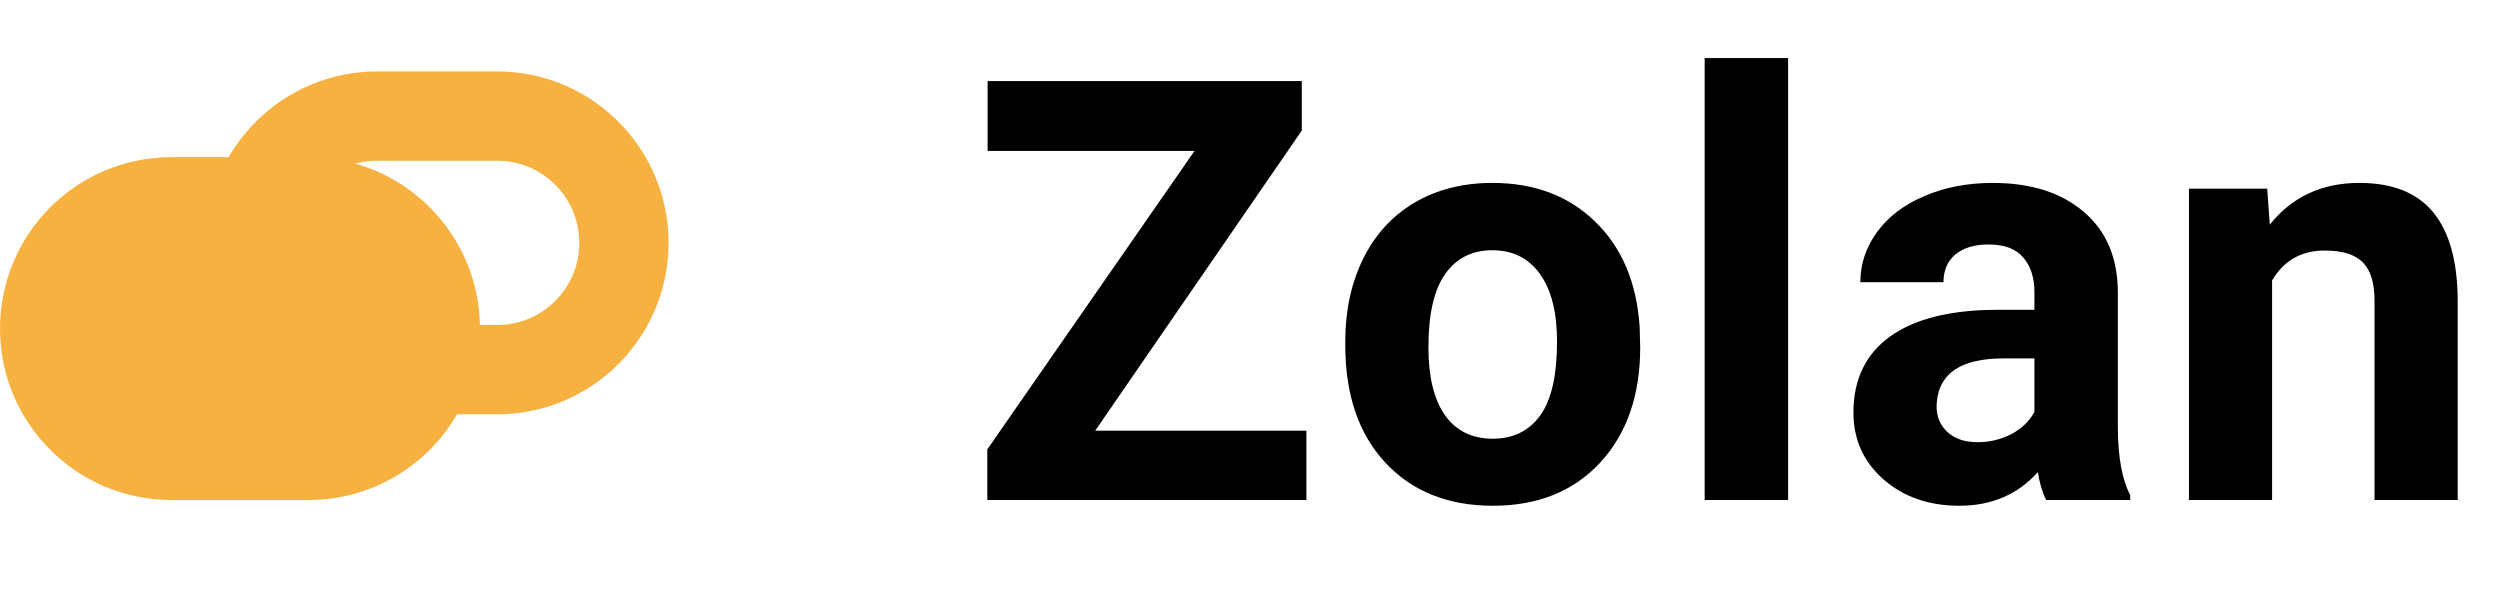
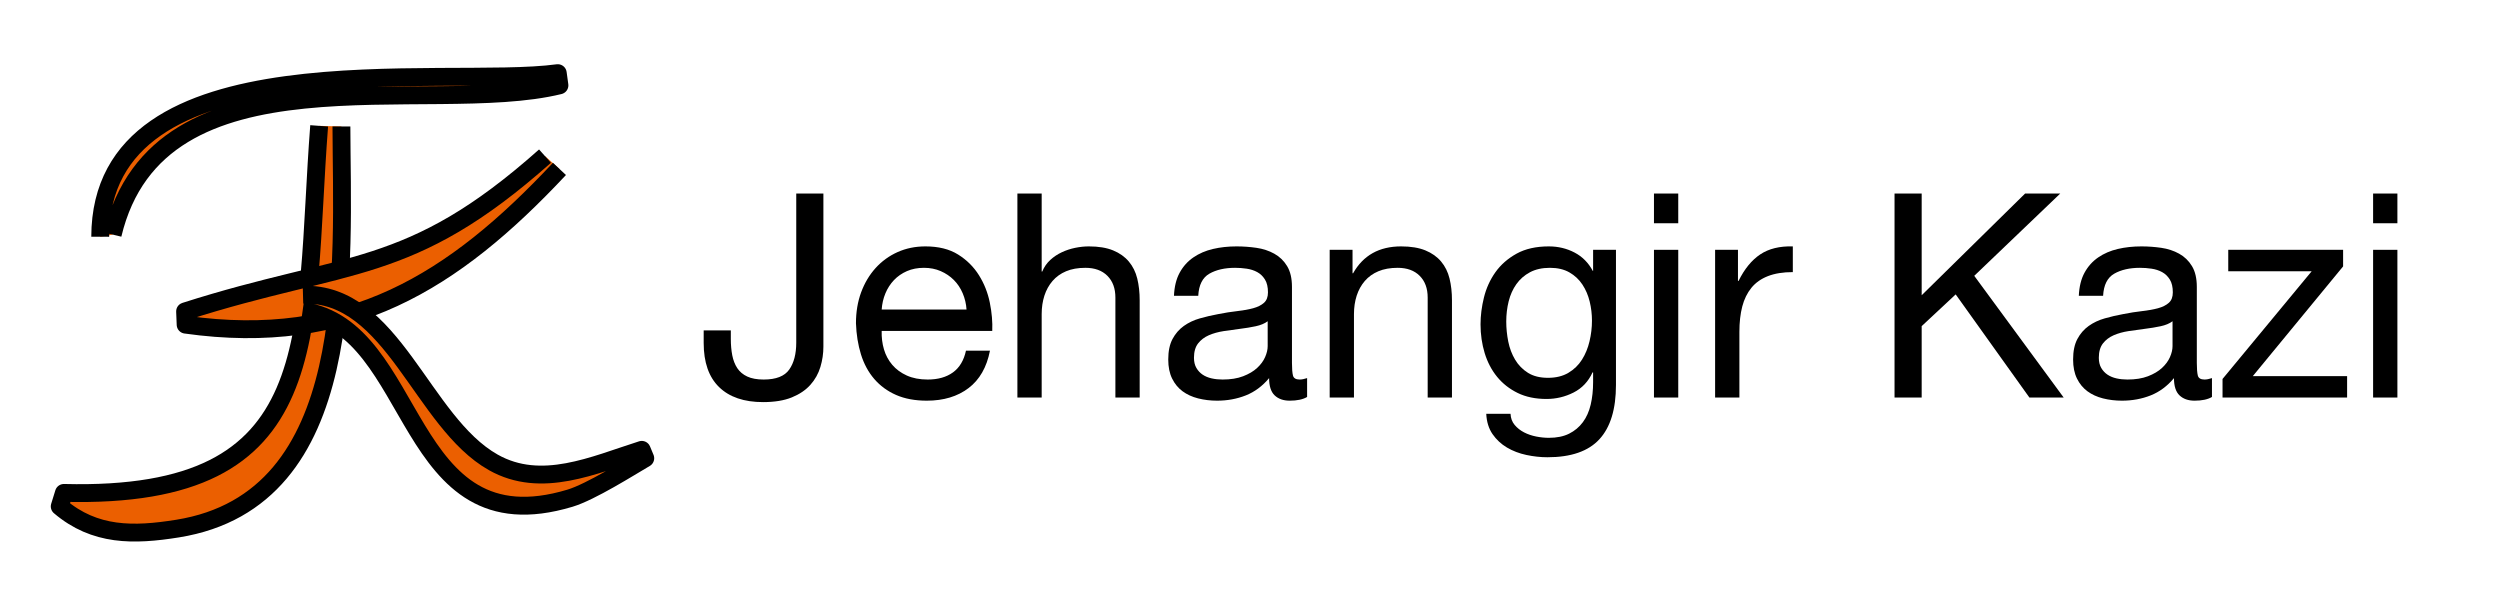
- <svg xmlns="http://www.w3.org/2000/svg" width="140" height="33" fill="none">
-   <rect y="8.8" width="26.88" height="19.2" rx="9.6" fill="#F6B141" />
-   <rect x="14.02" y="6.5" width="20.92" height="14.2" rx="7.1" stroke="#F6B141" stroke-width="5" />
-   <path d="M61.332 24.117h11.827V28H55.29v-2.836l11.602-16.71H55.306V4.54H72.9v2.772L61.332 24.117zm14.003-4.995c0-1.73.333-3.271.999-4.625.666-1.353 1.622-2.4 2.868-3.142 1.257-.741 2.713-1.112 4.367-1.112 2.352 0 4.27.72 5.752 2.16 1.493 1.439 2.326 3.394 2.498 5.865l.032 1.192c0 2.675-.746 4.823-2.24 6.445-1.493 1.612-3.496 2.417-6.01 2.417s-4.522-.805-6.026-2.417c-1.493-1.611-2.24-3.803-2.24-6.574v-.21zm4.657.338c0 1.654.311 2.922.934 3.803.623.87 1.515 1.305 2.675 1.305 1.128 0 2.009-.43 2.643-1.29.633-.87.95-2.255.95-4.156 0-1.622-.317-2.88-.95-3.77-.634-.893-1.526-1.338-2.675-1.338-1.139 0-2.02.446-2.643 1.337-.623.88-.934 2.25-.934 4.109zM100.134 28h-4.673V3.25h4.673V28zm14.454 0c-.215-.419-.371-.94-.467-1.563-1.128 1.257-2.595 1.885-4.399 1.885-1.708 0-3.126-.494-4.254-1.482-1.117-.988-1.676-2.235-1.676-3.738 0-1.848.682-3.266 2.046-4.254 1.375-.989 3.357-1.488 5.946-1.499h2.143v-.999c0-.806-.209-1.45-.628-1.934-.408-.483-1.058-.725-1.95-.725-.784 0-1.402.188-1.853.564-.44.376-.661.892-.661 1.547h-4.656c0-1.01.311-1.944.934-2.803.623-.86 1.504-1.531 2.643-2.015 1.139-.494 2.417-.74 3.835-.74 2.148 0 3.851.542 5.108 1.627 1.267 1.074 1.901 2.588 1.901 4.544v7.557c.011 1.654.242 2.905.693 3.754V28h-4.705zm-3.851-3.239a4.07 4.07 0 0 0 1.901-.45c.58-.313 1.01-.726 1.289-1.242v-2.997h-1.74c-2.331 0-3.572.806-3.722 2.417l-.016.274c0 .58.204 1.058.612 1.434.408.376.967.564 1.676.564zm16.226-14.196l.145 2.015c1.246-1.558 2.917-2.337 5.012-2.337 1.847 0 3.222.543 4.125 1.628.902 1.085 1.364 2.707 1.385 4.866V28h-4.656V16.85c0-.989-.215-1.703-.645-2.144-.43-.45-1.144-.676-2.143-.676-1.311 0-2.293.558-2.949 1.676V28h-4.656V10.565h4.382z" fill="#000" />
+ <svg xmlns="http://www.w3.org/2000/svg" xmlns:ns1="http://vectornator.io" style="fill-rule:evenodd;clip-rule:evenodd;stroke-linecap:round;stroke-linejoin:round;" xml:space="preserve" version="1.1" viewBox="0 0 140 33">
+   <defs />
+   <g id="Untitled" ns1:layerName="Untitled">
+     <g opacity="1">
+       <path d="M46.11+19.414L46.11+10.838L44.59+10.838L44.59+19.19C44.59+19.819+44.46+20.321+44.198+20.694C43.937+21.067+43.46+21.254+42.766+21.254C42.393+21.254+42.086+21.198+41.846+21.086C41.606+20.974+41.42+20.817+41.286+20.614C41.153+20.411+41.06+20.171+41.006+19.894C40.953+19.617+40.926+19.313+40.926+18.982L40.926+18.502L39.406+18.502L39.406+19.206C39.406+20.294+39.694+21.118+40.27+21.678C40.846+22.238+41.668+22.518+42.734+22.518C43.374+22.518+43.91+22.43+44.342+22.254C44.774+22.078+45.121+21.843+45.382+21.55C45.644+21.257+45.83+20.923+45.942+20.55C46.054+20.177+46.11+19.798+46.11+19.414Z" opacity="1" fill="#000000" />
+       <path d="M54.126+17.334L49.374+17.334C49.396+17.014+49.465+16.713+49.582+16.43C49.7+16.147+49.86+15.899+50.062+15.686C50.265+15.473+50.508+15.305+50.79+15.182C51.073+15.059+51.39+14.998+51.742+14.998C52.084+14.998+52.396+15.059+52.678+15.182C52.961+15.305+53.206+15.47+53.414+15.678C53.622+15.886+53.788+16.134+53.91+16.422C54.033+16.71+54.105+17.014+54.126+17.334ZM55.438+19.638L54.094+19.638C53.977+20.182+53.734+20.587+53.366+20.854C52.998+21.121+52.526+21.254+51.95+21.254C51.502+21.254+51.113+21.179+50.782+21.03C50.452+20.881+50.18+20.681+49.966+20.43C49.753+20.179+49.598+19.891+49.502+19.566C49.406+19.241+49.364+18.897+49.374+18.534L55.566+18.534C55.588+18.033+55.542+17.505+55.43+16.95C55.318+16.395+55.116+15.883+54.822+15.414C54.529+14.945+54.14+14.558+53.654+14.254C53.169+13.95+52.558+13.798+51.822+13.798C51.257+13.798+50.737+13.905+50.262+14.118C49.788+14.331+49.377+14.63+49.03+15.014C48.684+15.398+48.414+15.851+48.222+16.374C48.03+16.897+47.934+17.473+47.934+18.102C47.956+18.731+48.049+19.313+48.214+19.846C48.38+20.379+48.628+20.838+48.958+21.222C49.289+21.606+49.697+21.905+50.182+22.118C50.668+22.331+51.241+22.438+51.902+22.438C52.841+22.438+53.62+22.203+54.238+21.734C54.857+21.265+55.257+20.566+55.438+19.638Z" opacity="1" fill="#000000" />
+       <path d="M56.974+10.838L56.974+22.262L58.334+22.262L58.334+17.59C58.334+17.217+58.385+16.873+58.486+16.558C58.588+16.243+58.74+15.969+58.942+15.734C59.145+15.499+59.398+15.318+59.702+15.19C60.006+15.062+60.366+14.998+60.782+14.998C61.305+14.998+61.716+15.147+62.014+15.446C62.313+15.745+62.462+16.15+62.462+16.662L62.462+22.262L63.822+22.262L63.822+16.822C63.822+16.374+63.777+15.966+63.686+15.598C63.596+15.23+63.438+14.913+63.214+14.646C62.99+14.379+62.697+14.171+62.334+14.022C61.972+13.873+61.518+13.798+60.974+13.798C60.729+13.798+60.476+13.825+60.214+13.878C59.953+13.931+59.702+14.014+59.462+14.126C59.222+14.238+59.006+14.382+58.814+14.558C58.622+14.734+58.473+14.95+58.366+15.206L58.334+15.206L58.334+10.838L56.974+10.838Z" opacity="1" fill="#000000" />
+       <path d="M73.198+22.23C72.964+22.369+72.638+22.438+72.222+22.438C71.87+22.438+71.59+22.339+71.382+22.142C71.174+21.945+71.07+21.622+71.07+21.174C70.697+21.622+70.262+21.945+69.766+22.142C69.27+22.339+68.734+22.438+68.158+22.438C67.785+22.438+67.43+22.395+67.094+22.31C66.758+22.225+66.468+22.091+66.222+21.91C65.977+21.729+65.782+21.491+65.638+21.198C65.494+20.905+65.422+20.55+65.422+20.134C65.422+19.665+65.502+19.281+65.662+18.982C65.822+18.683+66.033+18.441+66.294+18.254C66.556+18.067+66.854+17.926+67.19+17.83C67.526+17.734+67.87+17.654+68.222+17.59C68.596+17.515+68.95+17.459+69.286+17.422C69.622+17.385+69.918+17.331+70.174+17.262C70.43+17.193+70.633+17.091+70.782+16.958C70.932+16.825+71.006+16.63+71.006+16.374C71.006+16.075+70.95+15.835+70.838+15.654C70.726+15.473+70.582+15.334+70.406+15.238C70.23+15.142+70.033+15.078+69.814+15.046C69.596+15.014+69.38+14.998+69.166+14.998C68.59+14.998+68.11+15.107+67.726+15.326C67.342+15.545+67.134+15.958+67.102+16.566L65.742+16.566C65.764+16.054+65.87+15.622+66.062+15.27C66.254+14.918+66.51+14.633+66.83+14.414C67.15+14.195+67.516+14.038+67.926+13.942C68.337+13.846+68.777+13.798+69.246+13.798C69.62+13.798+69.99+13.825+70.358+13.878C70.726+13.931+71.06+14.041+71.358+14.206C71.657+14.371+71.897+14.603+72.078+14.902C72.26+15.201+72.35+15.59+72.35+16.07L72.35+20.326C72.35+20.646+72.369+20.881+72.406+21.03C72.444+21.179+72.569+21.254+72.782+21.254C72.9+21.254+73.038+21.227+73.198+21.174L73.198+22.23ZM70.99+17.99C70.82+18.118+70.596+18.211+70.318+18.27C70.041+18.329+69.75+18.377+69.446+18.414C69.142+18.451+68.836+18.494+68.526+18.542C68.217+18.59+67.94+18.667+67.694+18.774C67.449+18.881+67.249+19.033+67.094+19.23C66.94+19.427+66.862+19.697+66.862+20.038C66.862+20.262+66.908+20.451+66.998+20.606C67.089+20.761+67.206+20.886+67.35+20.982C67.494+21.078+67.662+21.147+67.854+21.19C68.046+21.233+68.249+21.254+68.462+21.254C68.91+21.254+69.294+21.193+69.614+21.07C69.934+20.947+70.196+20.793+70.398+20.606C70.601+20.419+70.75+20.217+70.846+19.998C70.942+19.779+70.99+19.574+70.99+19.382L70.99+17.99Z" opacity="1" fill="#000000" />
+       <path d="M74.462+13.99L74.462+22.262L75.822+22.262L75.822+17.59C75.822+17.217+75.873+16.873+75.974+16.558C76.076+16.243+76.228+15.969+76.43+15.734C76.633+15.499+76.886+15.318+77.19+15.19C77.494+15.062+77.854+14.998+78.27+14.998C78.793+14.998+79.204+15.147+79.502+15.446C79.801+15.745+79.95+16.15+79.95+16.662L79.95+22.262L81.31+22.262L81.31+16.822C81.31+16.374+81.265+15.966+81.174+15.598C81.084+15.23+80.926+14.913+80.702+14.646C80.478+14.379+80.185+14.171+79.822+14.022C79.46+13.873+79.006+13.798+78.462+13.798C77.236+13.798+76.34+14.299+75.774+15.302L75.742+15.302L75.742+13.99L74.462+13.99Z" opacity="1" fill="#000000" />
+       <path d="M90.494+21.558L90.494+13.99L89.214+13.99L89.214+15.174L89.198+15.174C88.953+14.715+88.612+14.371+88.174+14.142C87.737+13.913+87.257+13.798+86.734+13.798C86.02+13.798+85.417+13.934+84.926+14.206C84.436+14.478+84.041+14.825+83.742+15.246C83.444+15.667+83.23+16.137+83.102+16.654C82.974+17.171+82.91+17.675+82.91+18.166C82.91+18.731+82.988+19.267+83.142+19.774C83.297+20.281+83.529+20.723+83.838+21.102C84.148+21.481+84.532+21.782+84.99+22.006C85.449+22.23+85.988+22.342+86.606+22.342C87.14+22.342+87.644+22.222+88.118+21.982C88.593+21.742+88.948+21.366+89.182+20.854L89.214+20.854L89.214+21.398C89.214+21.857+89.169+22.278+89.078+22.662C88.988+23.046+88.841+23.374+88.638+23.646C88.436+23.918+88.18+24.131+87.87+24.286C87.561+24.441+87.182+24.518+86.734+24.518C86.51+24.518+86.276+24.494+86.03+24.446C85.785+24.398+85.558+24.321+85.35+24.214C85.142+24.107+84.966+23.969+84.822+23.798C84.678+23.627+84.601+23.419+84.59+23.174L83.23+23.174C83.252+23.622+83.369+24.001+83.582+24.31C83.796+24.619+84.065+24.87+84.39+25.062C84.716+25.254+85.078+25.393+85.478+25.478C85.878+25.563+86.27+25.606+86.654+25.606C87.977+25.606+88.948+25.27+89.566+24.598C90.185+23.926+90.494+22.913+90.494+21.558ZM86.686+21.158C86.238+21.158+85.865+21.065+85.566+20.878C85.268+20.691+85.028+20.446+84.846+20.142C84.665+19.838+84.537+19.499+84.462+19.126C84.388+18.753+84.35+18.379+84.35+18.006C84.35+17.611+84.396+17.233+84.486+16.87C84.577+16.507+84.721+16.187+84.918+15.91C85.116+15.633+85.369+15.411+85.678+15.246C85.988+15.081+86.361+14.998+86.798+14.998C87.225+14.998+87.588+15.083+87.886+15.254C88.185+15.425+88.428+15.651+88.614+15.934C88.801+16.217+88.937+16.534+89.022+16.886C89.108+17.238+89.15+17.595+89.15+17.958C89.15+18.342+89.105+18.726+89.014+19.11C88.924+19.494+88.782+19.838+88.59+20.142C88.398+20.446+88.145+20.691+87.83+20.878C87.516+21.065+87.134+21.158+86.686+21.158Z" opacity="1" fill="#000000" />
+       <path d="M93.982+12.502L93.982+10.838L92.622+10.838L92.622+12.502L93.982+12.502ZM92.622+13.99L92.622+22.262L93.982+22.262L93.982+13.99L92.622+13.99Z" opacity="1" fill="#000000" />
+       <path d="M96.046+13.99L96.046+22.262L97.406+22.262L97.406+18.582C97.406+18.049+97.46+17.577+97.566+17.166C97.673+16.755+97.844+16.406+98.078+16.118C98.313+15.83+98.622+15.611+99.006+15.462C99.39+15.313+99.854+15.238+100.398+15.238L100.398+13.798C99.662+13.777+99.054+13.926+98.574+14.246C98.094+14.566+97.689+15.062+97.358+15.734L97.326+15.734L97.326+13.99L96.046+13.99Z" opacity="1" fill="#000000" />
+       <path d="M106.094+10.838L106.094+22.262L107.614+22.262L107.614+18.262L109.518+16.486L113.646+22.262L115.566+22.262L110.558+15.446L115.374+10.838L113.406+10.838L107.614+16.534L107.614+10.838L106.094+10.838Z" opacity="1" fill="#000000" />
+       <path d="M123.87+22.23C123.636+22.369+123.31+22.438+122.894+22.438C122.542+22.438+122.262+22.339+122.054+22.142C121.846+21.945+121.742+21.622+121.742+21.174C121.369+21.622+120.934+21.945+120.438+22.142C119.942+22.339+119.406+22.438+118.83+22.438C118.457+22.438+118.102+22.395+117.766+22.31C117.43+22.225+117.14+22.091+116.894+21.91C116.649+21.729+116.454+21.491+116.31+21.198C116.166+20.905+116.094+20.55+116.094+20.134C116.094+19.665+116.174+19.281+116.334+18.982C116.494+18.683+116.705+18.441+116.966+18.254C117.228+18.067+117.526+17.926+117.862+17.83C118.198+17.734+118.542+17.654+118.894+17.59C119.268+17.515+119.622+17.459+119.958+17.422C120.294+17.385+120.59+17.331+120.846+17.262C121.102+17.193+121.305+17.091+121.454+16.958C121.604+16.825+121.678+16.63+121.678+16.374C121.678+16.075+121.622+15.835+121.51+15.654C121.398+15.473+121.254+15.334+121.078+15.238C120.902+15.142+120.705+15.078+120.486+15.046C120.268+15.014+120.052+14.998+119.838+14.998C119.262+14.998+118.782+15.107+118.398+15.326C118.014+15.545+117.806+15.958+117.774+16.566L116.414+16.566C116.436+16.054+116.542+15.622+116.734+15.27C116.926+14.918+117.182+14.633+117.502+14.414C117.822+14.195+118.188+14.038+118.598+13.942C119.009+13.846+119.449+13.798+119.918+13.798C120.292+13.798+120.662+13.825+121.03+13.878C121.398+13.931+121.732+14.041+122.03+14.206C122.329+14.371+122.569+14.603+122.75+14.902C122.932+15.201+123.022+15.59+123.022+16.07L123.022+20.326C123.022+20.646+123.041+20.881+123.078+21.03C123.116+21.179+123.241+21.254+123.454+21.254C123.572+21.254+123.71+21.227+123.87+21.174L123.87+22.23ZM121.662+17.99C121.492+18.118+121.268+18.211+120.99+18.27C120.713+18.329+120.422+18.377+120.118+18.414C119.814+18.451+119.508+18.494+119.198+18.542C118.889+18.59+118.612+18.667+118.366+18.774C118.121+18.881+117.921+19.033+117.766+19.23C117.612+19.427+117.534+19.697+117.534+20.038C117.534+20.262+117.58+20.451+117.67+20.606C117.761+20.761+117.878+20.886+118.022+20.982C118.166+21.078+118.334+21.147+118.526+21.19C118.718+21.233+118.921+21.254+119.134+21.254C119.582+21.254+119.966+21.193+120.286+21.07C120.606+20.947+120.868+20.793+121.07+20.606C121.273+20.419+121.422+20.217+121.518+19.998C121.614+19.779+121.662+19.574+121.662+19.382L121.662+17.99Z" opacity="1" fill="#000000" />
+       <path d="M124.462+21.222L124.462+22.262L131.438+22.262L131.438+21.062L126.158+21.062L131.214+14.918L131.214+13.99L124.782+13.99L124.782+15.19L129.454+15.19L124.462+21.222Z" opacity="1" fill="#000000" />
+       <path d="M134.254+12.502L134.254+10.838L132.894+10.838L132.894+12.502L134.254+12.502ZM132.894+13.99L132.894+22.262L134.254+22.262L134.254+13.99L132.894+13.99Z" opacity="1" fill="#000000" />
+     </g>
+     <path stroke="#000000" stroke-width="1" d="M5.612+13.258C5.635+1.938+24.847+4.97+31.235+4.096L31.329+4.78C23.969+6.586+8.888+2.331+6.308+13.138" fill="#eb5f00" stroke-linecap="butt" opacity="1" stroke-linejoin="round" />
+     <path stroke="#000000" stroke-width="1" d="M19.12+7.082C19.138+14.769+20.125+27.969+9.942+29.601C7.479+29.996+5.31+30.029+3.344+28.359L3.578+27.603C18.42+27.985+16.962+18.896+17.873+7.048" fill="#eb5f00" stroke-linecap="butt" opacity="1" stroke-linejoin="round" />
+     <path stroke="#000000" stroke-width="1" d="M31.329+9.459C25.387+15.804+19.508+19.467+10.395+18.181L10.365+17.439C19.46+14.529+22.912+15.516+30.52+8.743" fill="#eb5f00" stroke-linecap="butt" opacity="1" stroke-linejoin="round" />
+     <path stroke="#000000" stroke-width="1" d="M16.967+16.502C22.01+16.366+23.602+23.625+27.625+25.893C30.319+27.412+33.252+26.043+35.939+25.191L36.135+25.662C35.237+26.187+33.096+27.544+31.92+27.899C22.491+30.74+23.523+18.337+16.946+17.41" fill="#eb5f00" stroke-linecap="butt" opacity="1" stroke-linejoin="round" />
+   </g>
</svg>
